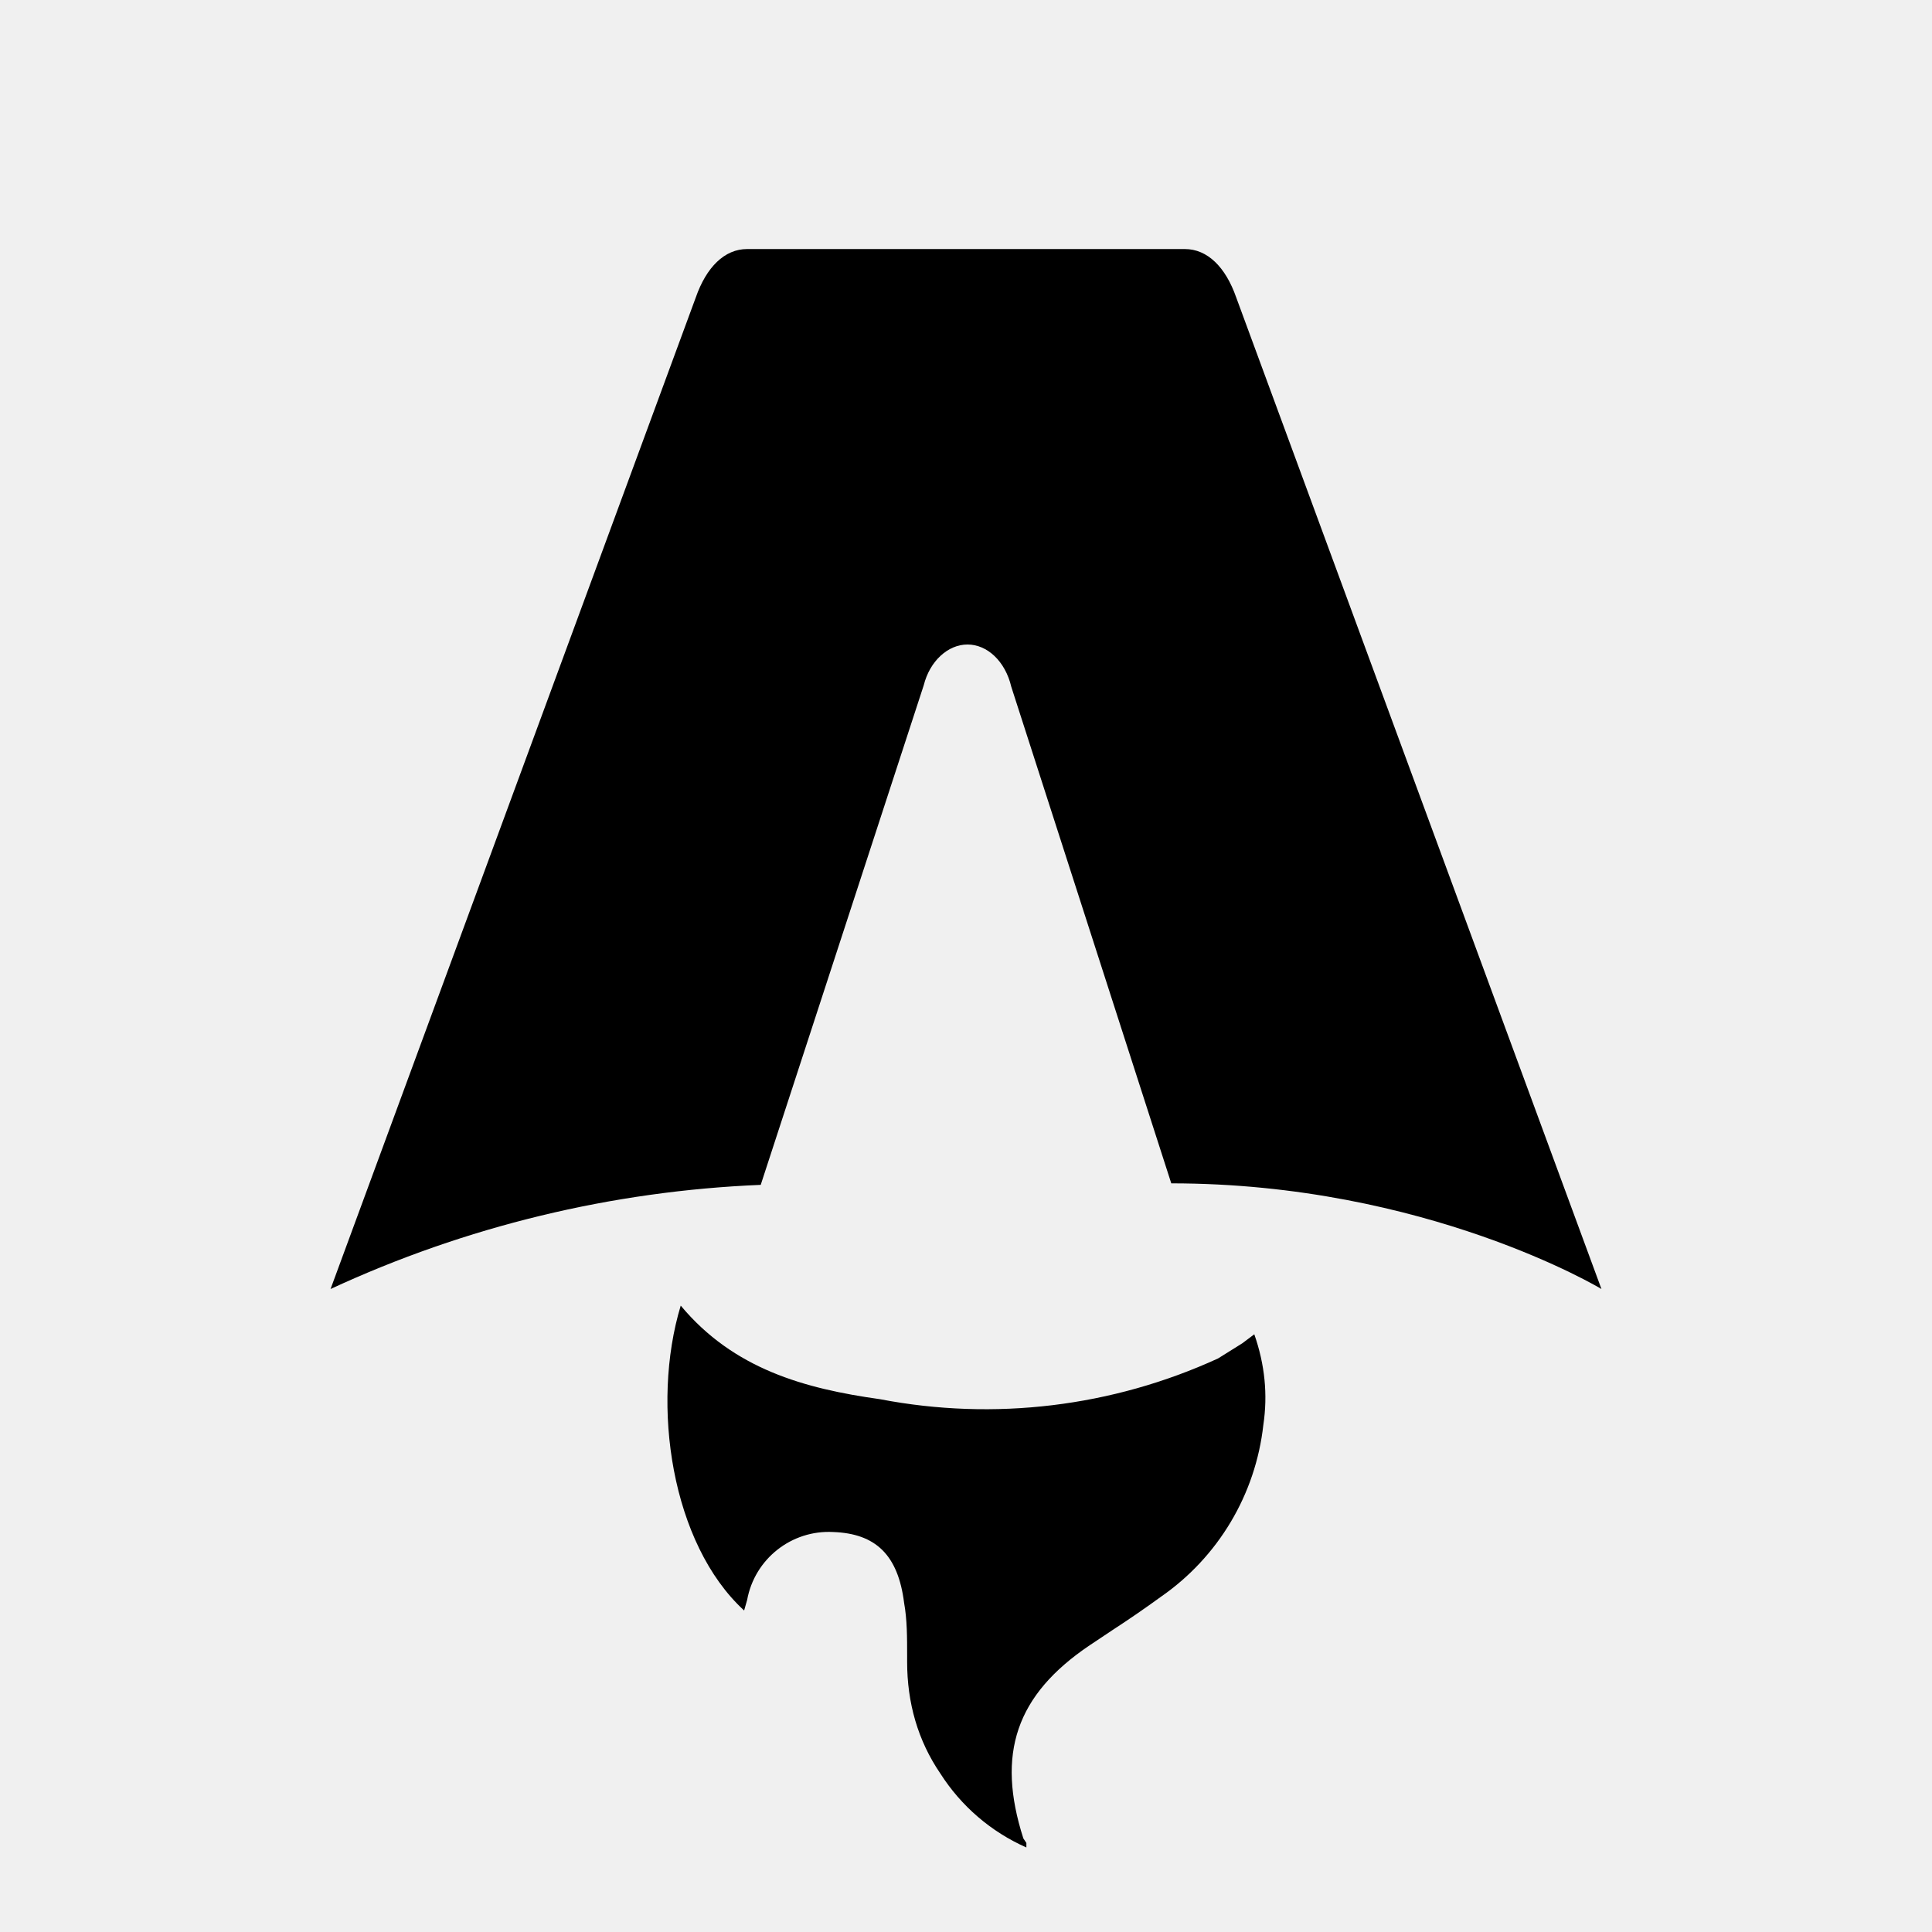
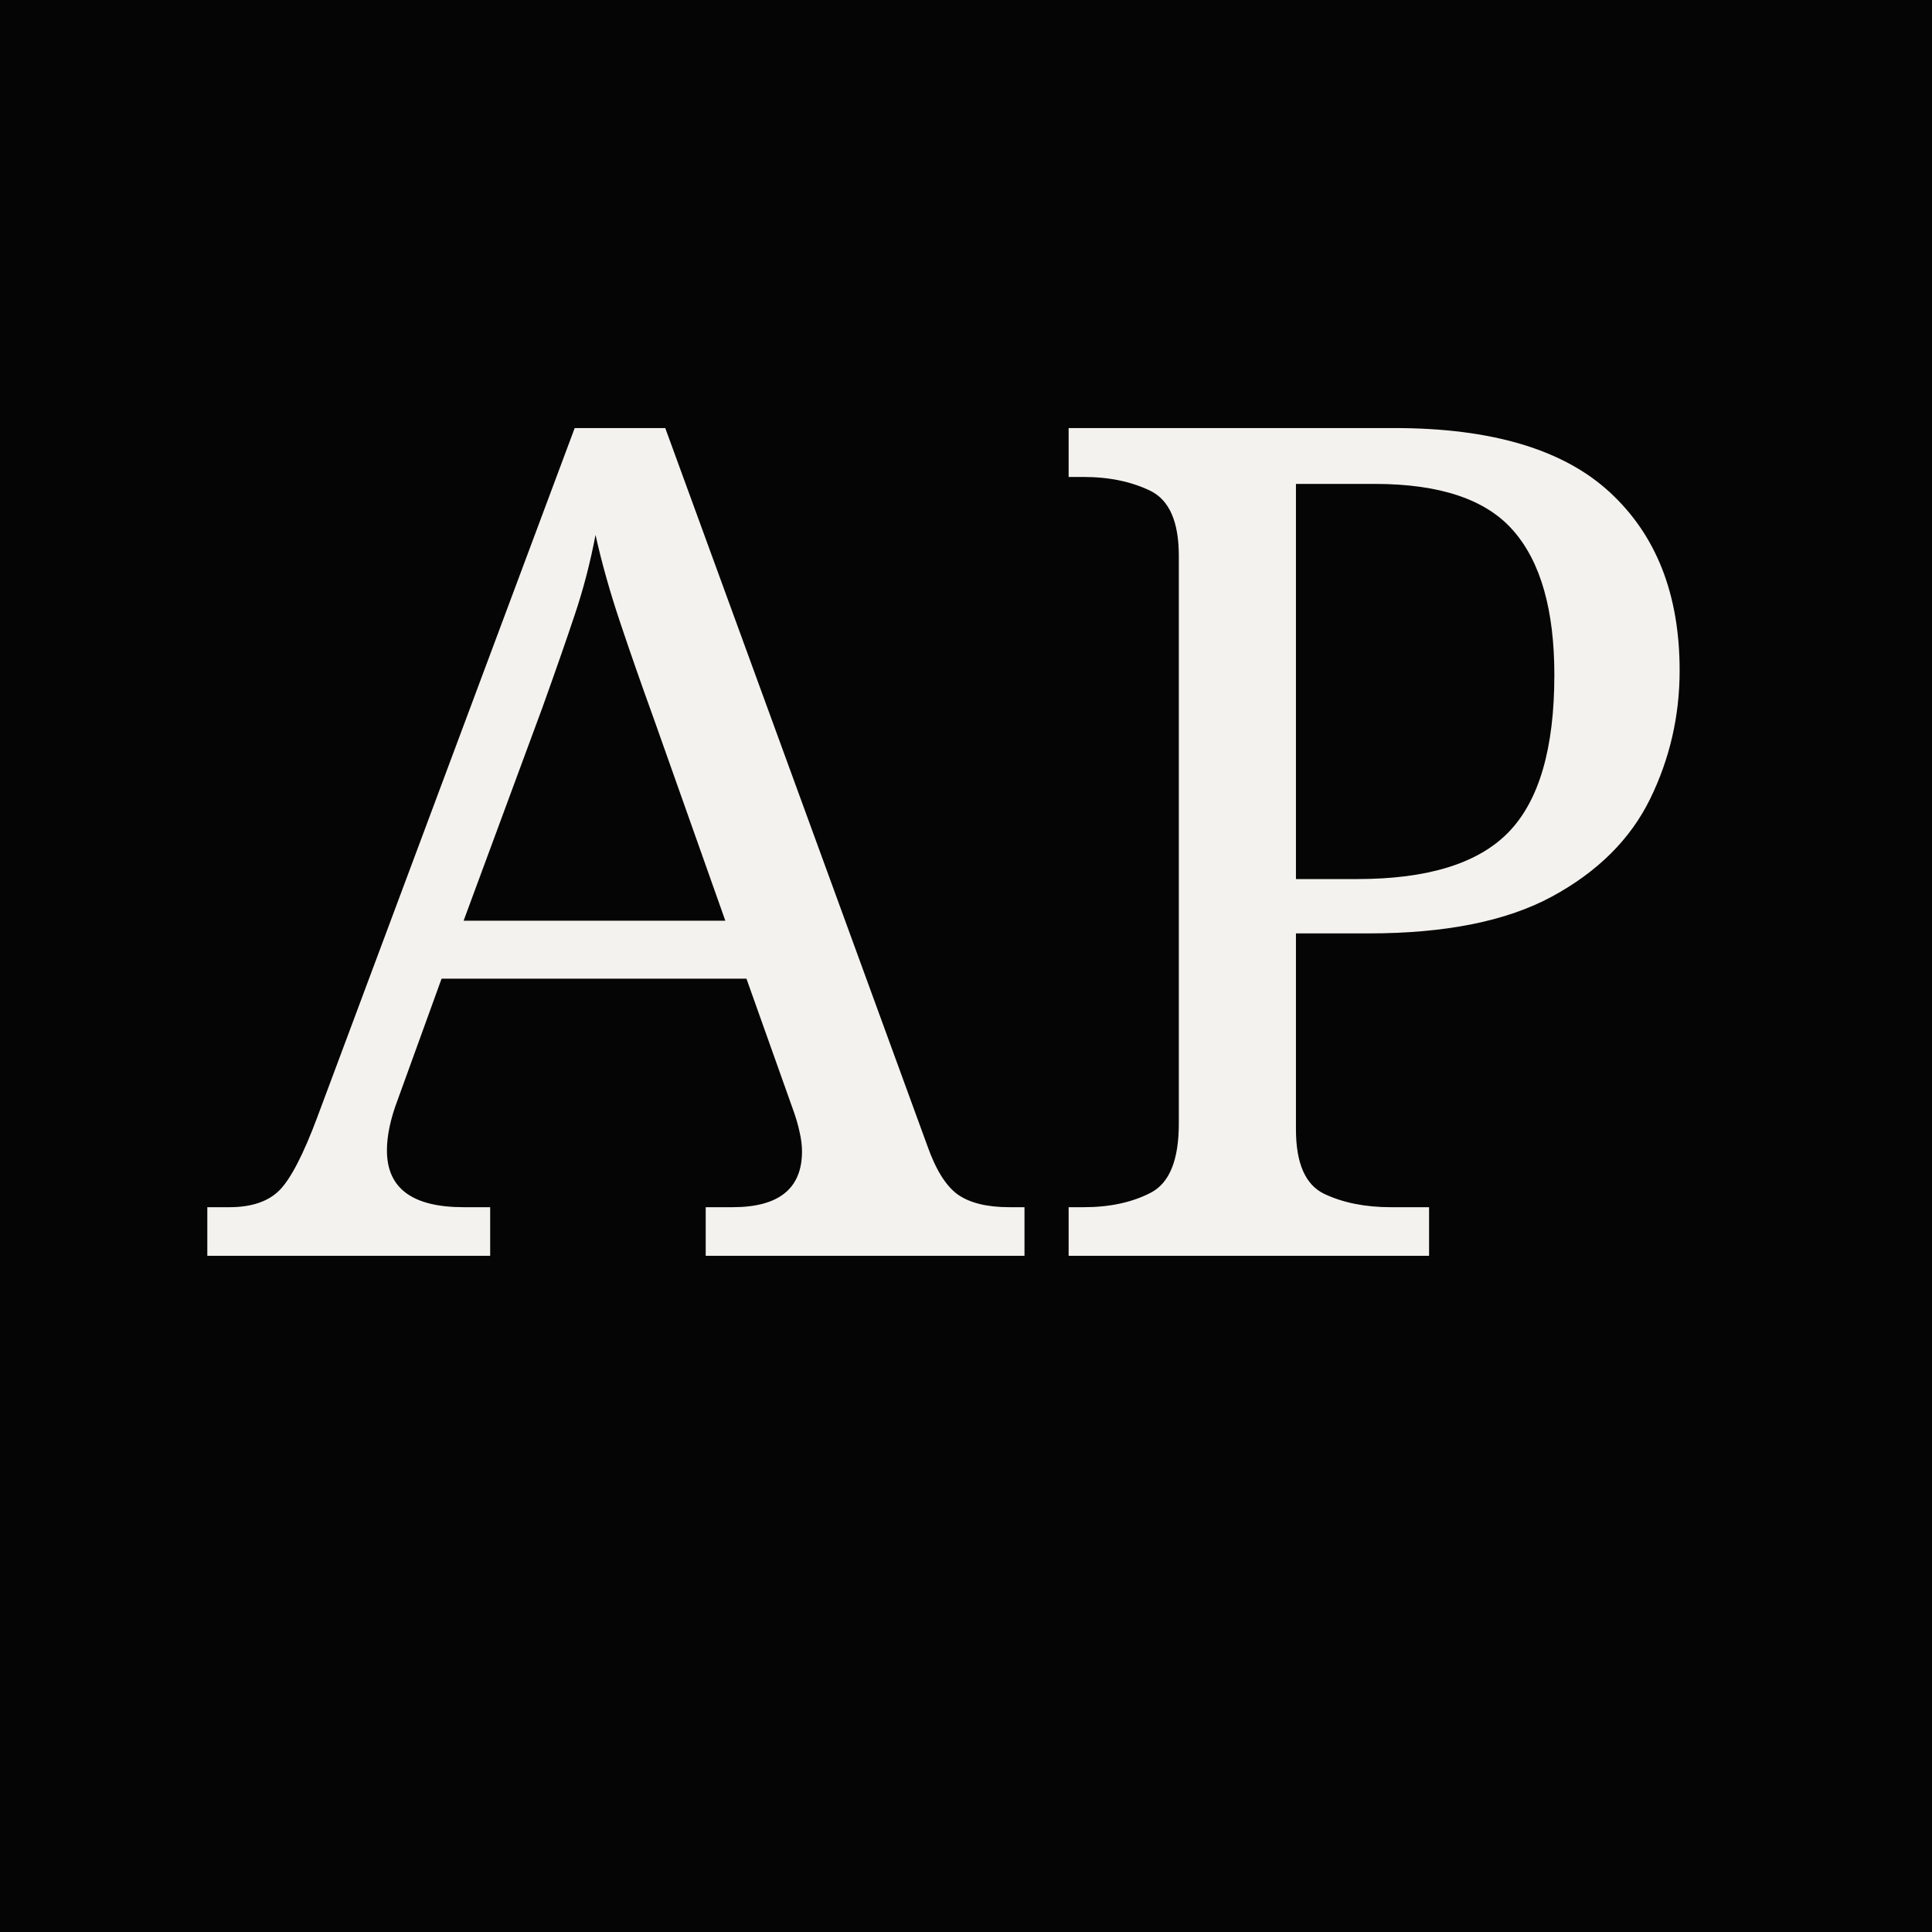
- <svg xmlns="http://www.w3.org/2000/svg" fill="none" viewBox="0 0 128 128">
-   <path d="M50.4 78.5a75.1 75.1 0 0 0-28.5 6.9l24.2-65.7c.7-2 1.9-3.2 3.4-3.2h29c1.5 0 2.7 1.2 3.4 3.2l24.2 65.7s-11.6-7-28.5-7L67 45.5c-.4-1.7-1.6-2.8-2.9-2.8-1.3 0-2.5 1.1-2.9 2.7L50.4 78.5Zm-1.1 28.2Zm-4.2-20.2c-2 6.6-.6 15.8 4.2 20.2a17.5 17.5 0 0 1 .2-.7 5.5 5.5 0 0 1 5.7-4.5c2.8.1 4.3 1.5 4.7 4.7.2 1.1.2 2.3.2 3.5v.4c0 2.7.7 5.2 2.2 7.4a13 13 0 0 0 5.7 4.9v-.3l-.2-.3c-1.8-5.6-.5-9.5 4.4-12.8l1.5-1a73 73 0 0 0 3.2-2.2 16 16 0 0 0 6.8-11.4c.3-2 .1-4-.6-6l-.8.6-1.6 1a37 37 0 0 1-22.4 2.7c-5-.7-9.7-2-13.2-6.2Z" />
-   <style>
-         path { fill: #000; }
-         @media (prefers-color-scheme: dark) {
-             path { fill: #FFF; }
-         }
-     </style>
+ <svg xmlns="http://www.w3.org/2000/svg" viewBox="0 0 100 100">
+   <rect width="100" height="100" fill="#050505" />
+   <text x="50" y="65" font-family="serif" font-size="60" fill="#F4F2EE" text-anchor="middle">AP</text>
</svg>
